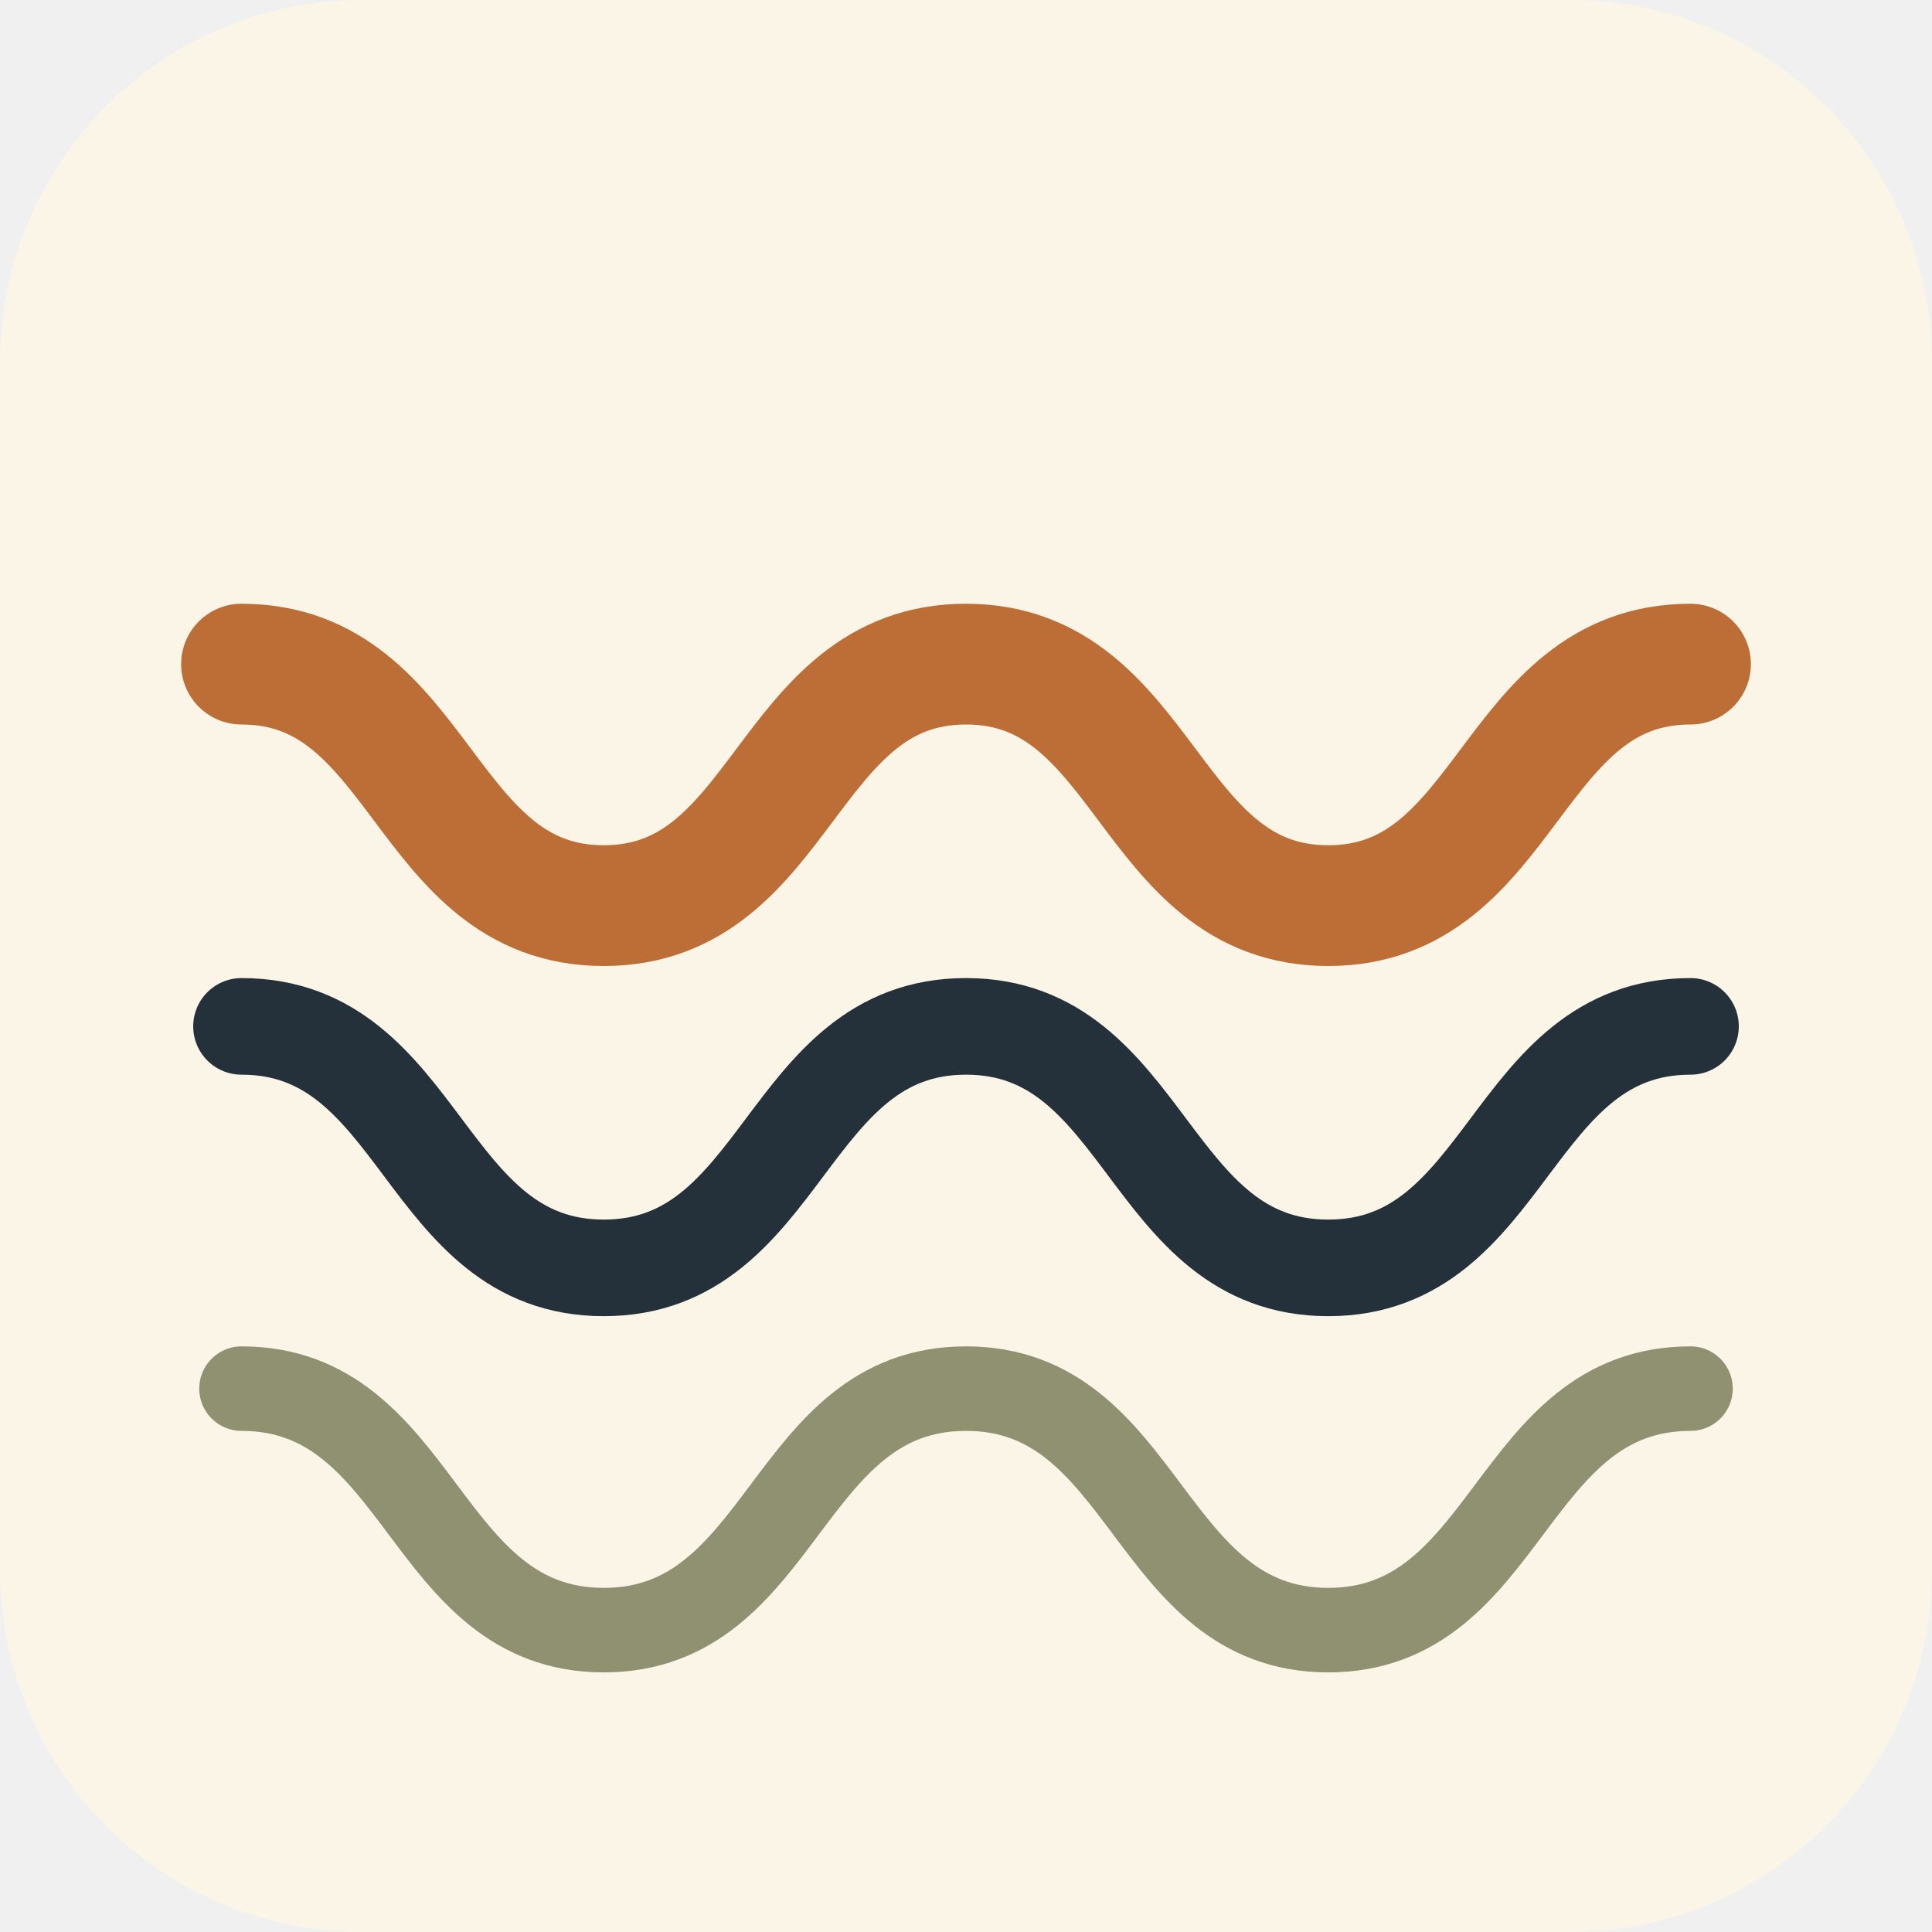
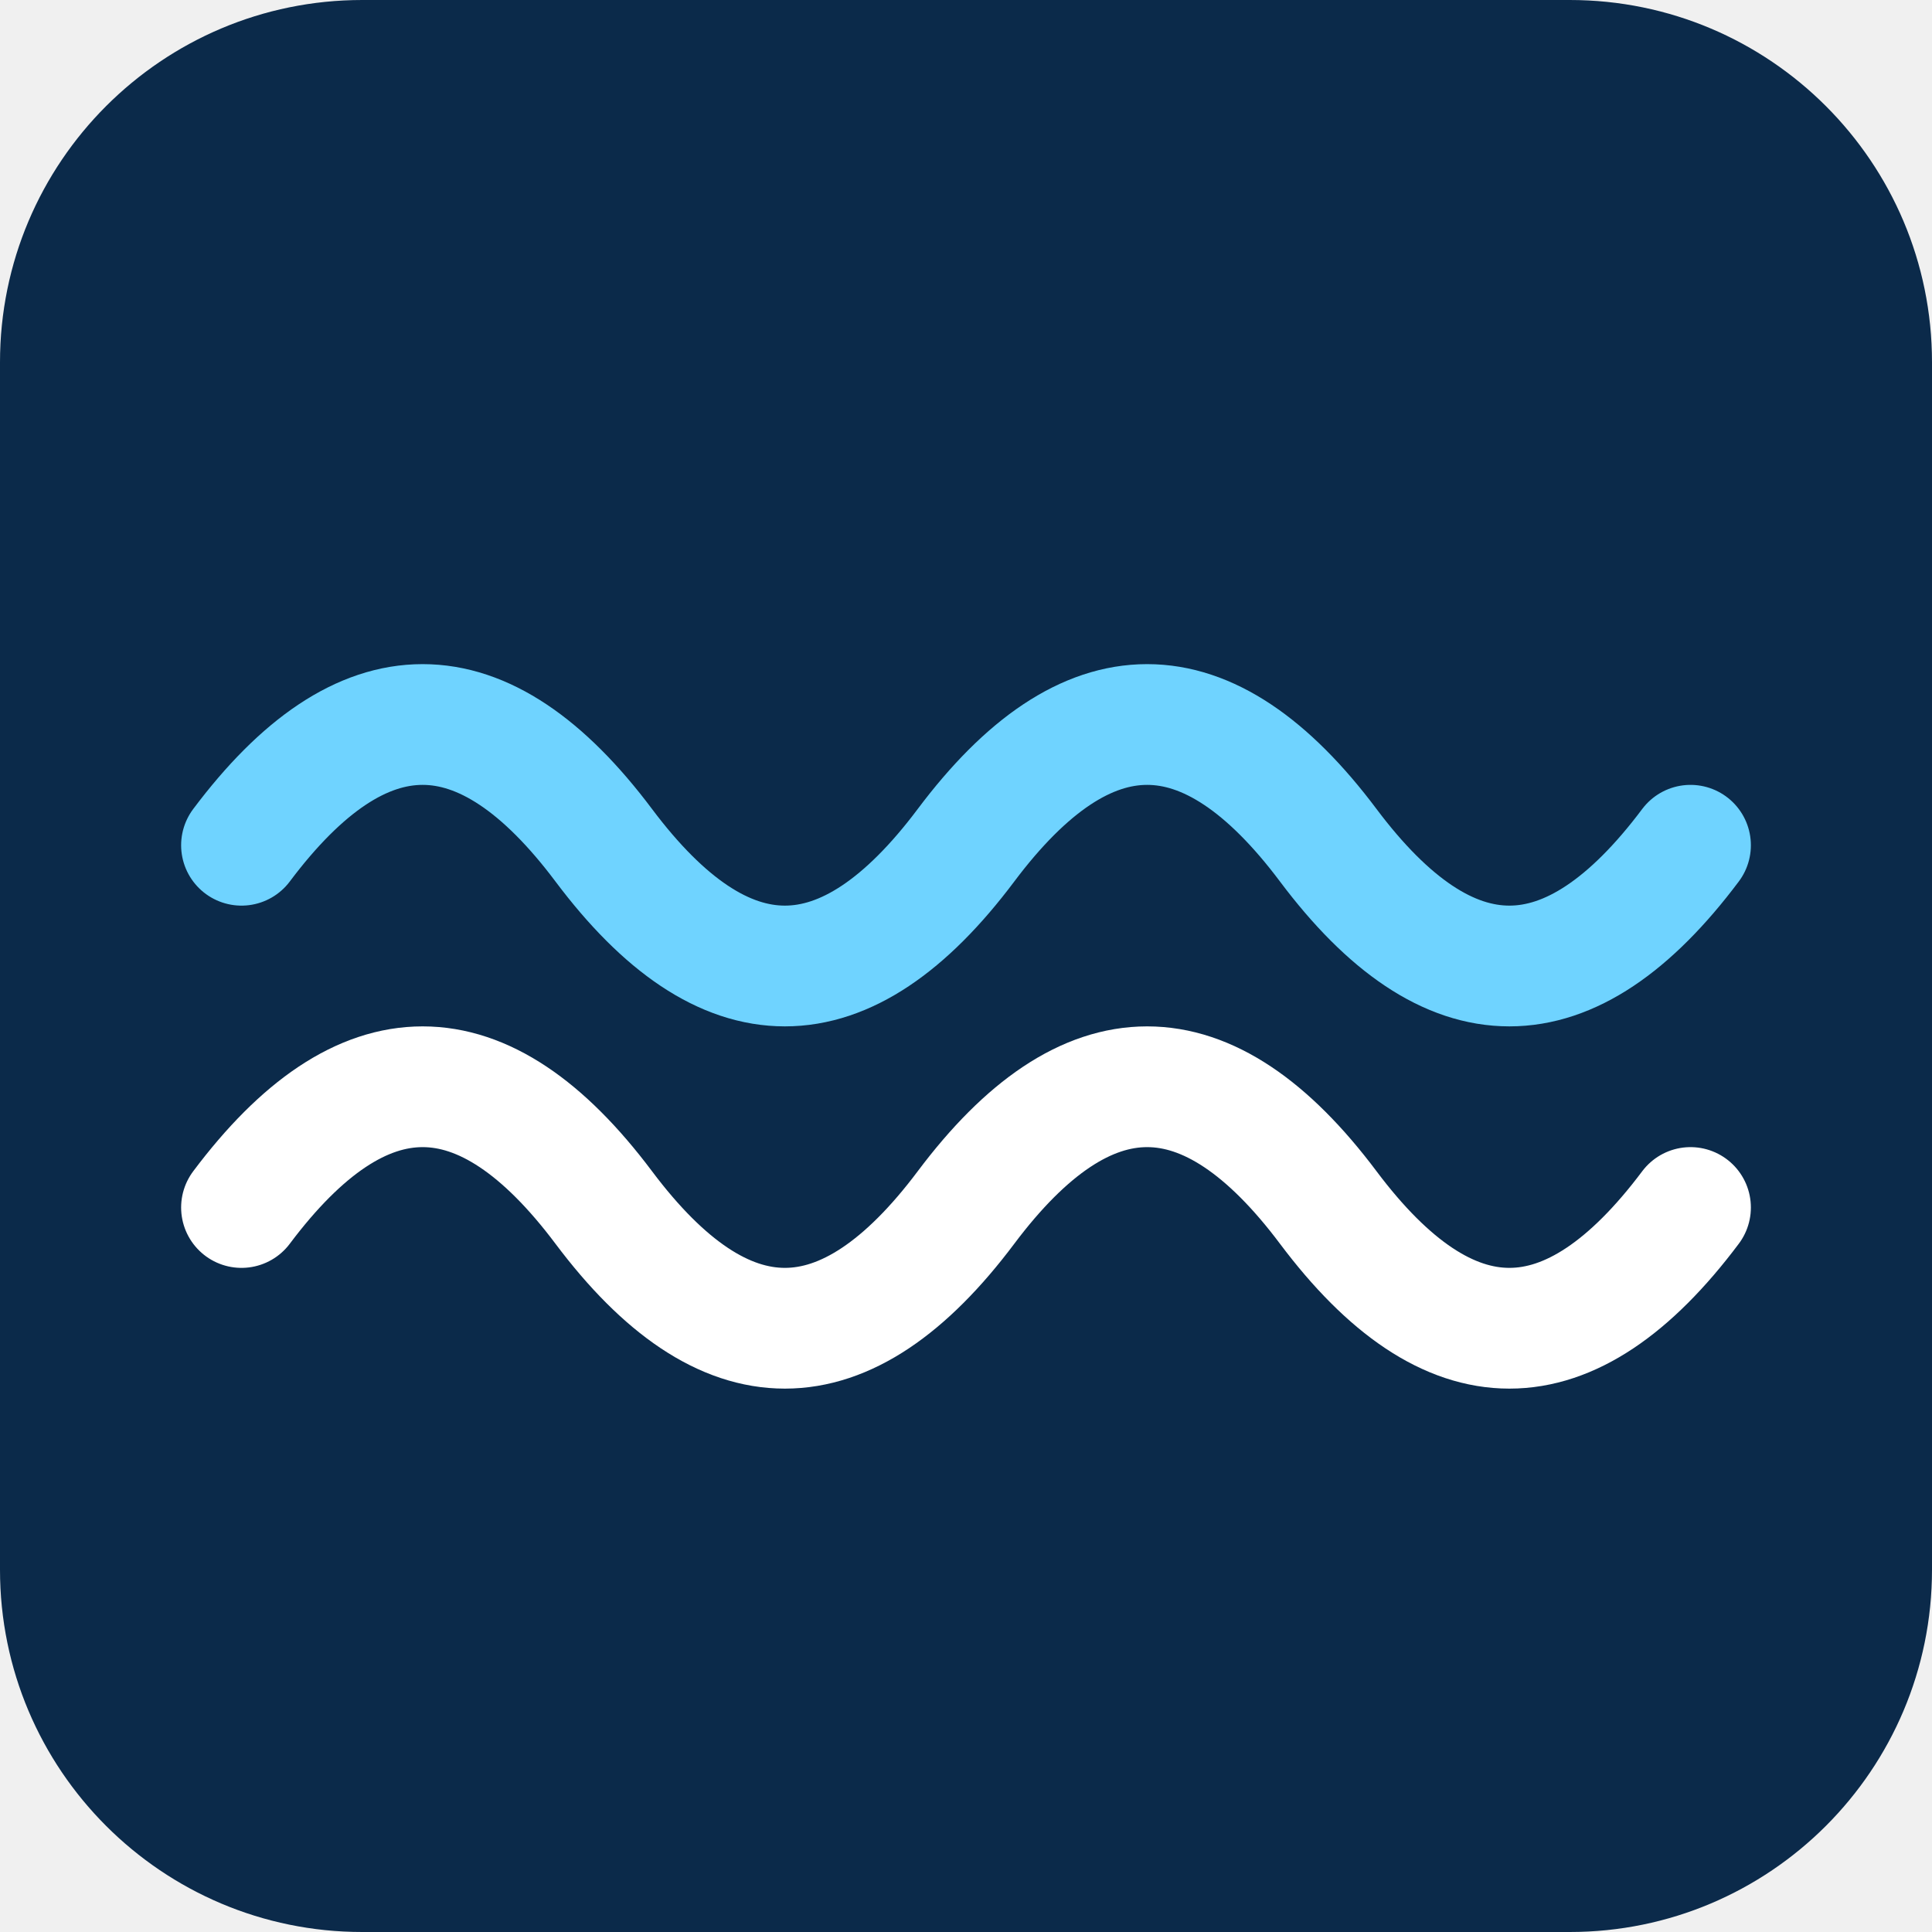
- <svg xmlns="http://www.w3.org/2000/svg" viewBox="0 0 64 64" role="img" aria-label="wavves">
-   <rect width="64" height="64" rx="12" fill="#fbf5e7" />
-   <path d="M8 22c6 0 6 8 12 8s6-8 12-8 6 8 12 8 6-8 12-8" fill="none" stroke="#bd6d36" stroke-width="4" stroke-linecap="round" />
-   <path d="M8 34c6 0 6 8 12 8s6-8 12-8 6 8 12 8 6-8 12-8" fill="none" stroke="#24313b" stroke-width="3.2" stroke-linecap="round" />
-   <path d="M8 46c6 0 6 8 12 8s6-8 12-8 6 8 12 8 6-8 12-8" fill="none" stroke="#8f9171" stroke-width="2.8" stroke-linecap="round" />
+ <svg xmlns="http://www.w3.org/2000/svg" viewBox="0 0 64 64" width="64" height="64" role="img" aria-label="wavves">
+   <rect width="64" height="64" rx="12" fill="#0b2a4a" />
+   <path d="M8 28 q6 -8 12 0 t12 0 t12 0 t12 0" fill="none" stroke="#6fd3ff" stroke-width="4" stroke-linecap="round" />
+   <path d="M8 40 q6 -8 12 0 t12 0 t12 0 t12 0" fill="none" stroke="#ffffff" stroke-width="4" stroke-linecap="round" />
</svg>
